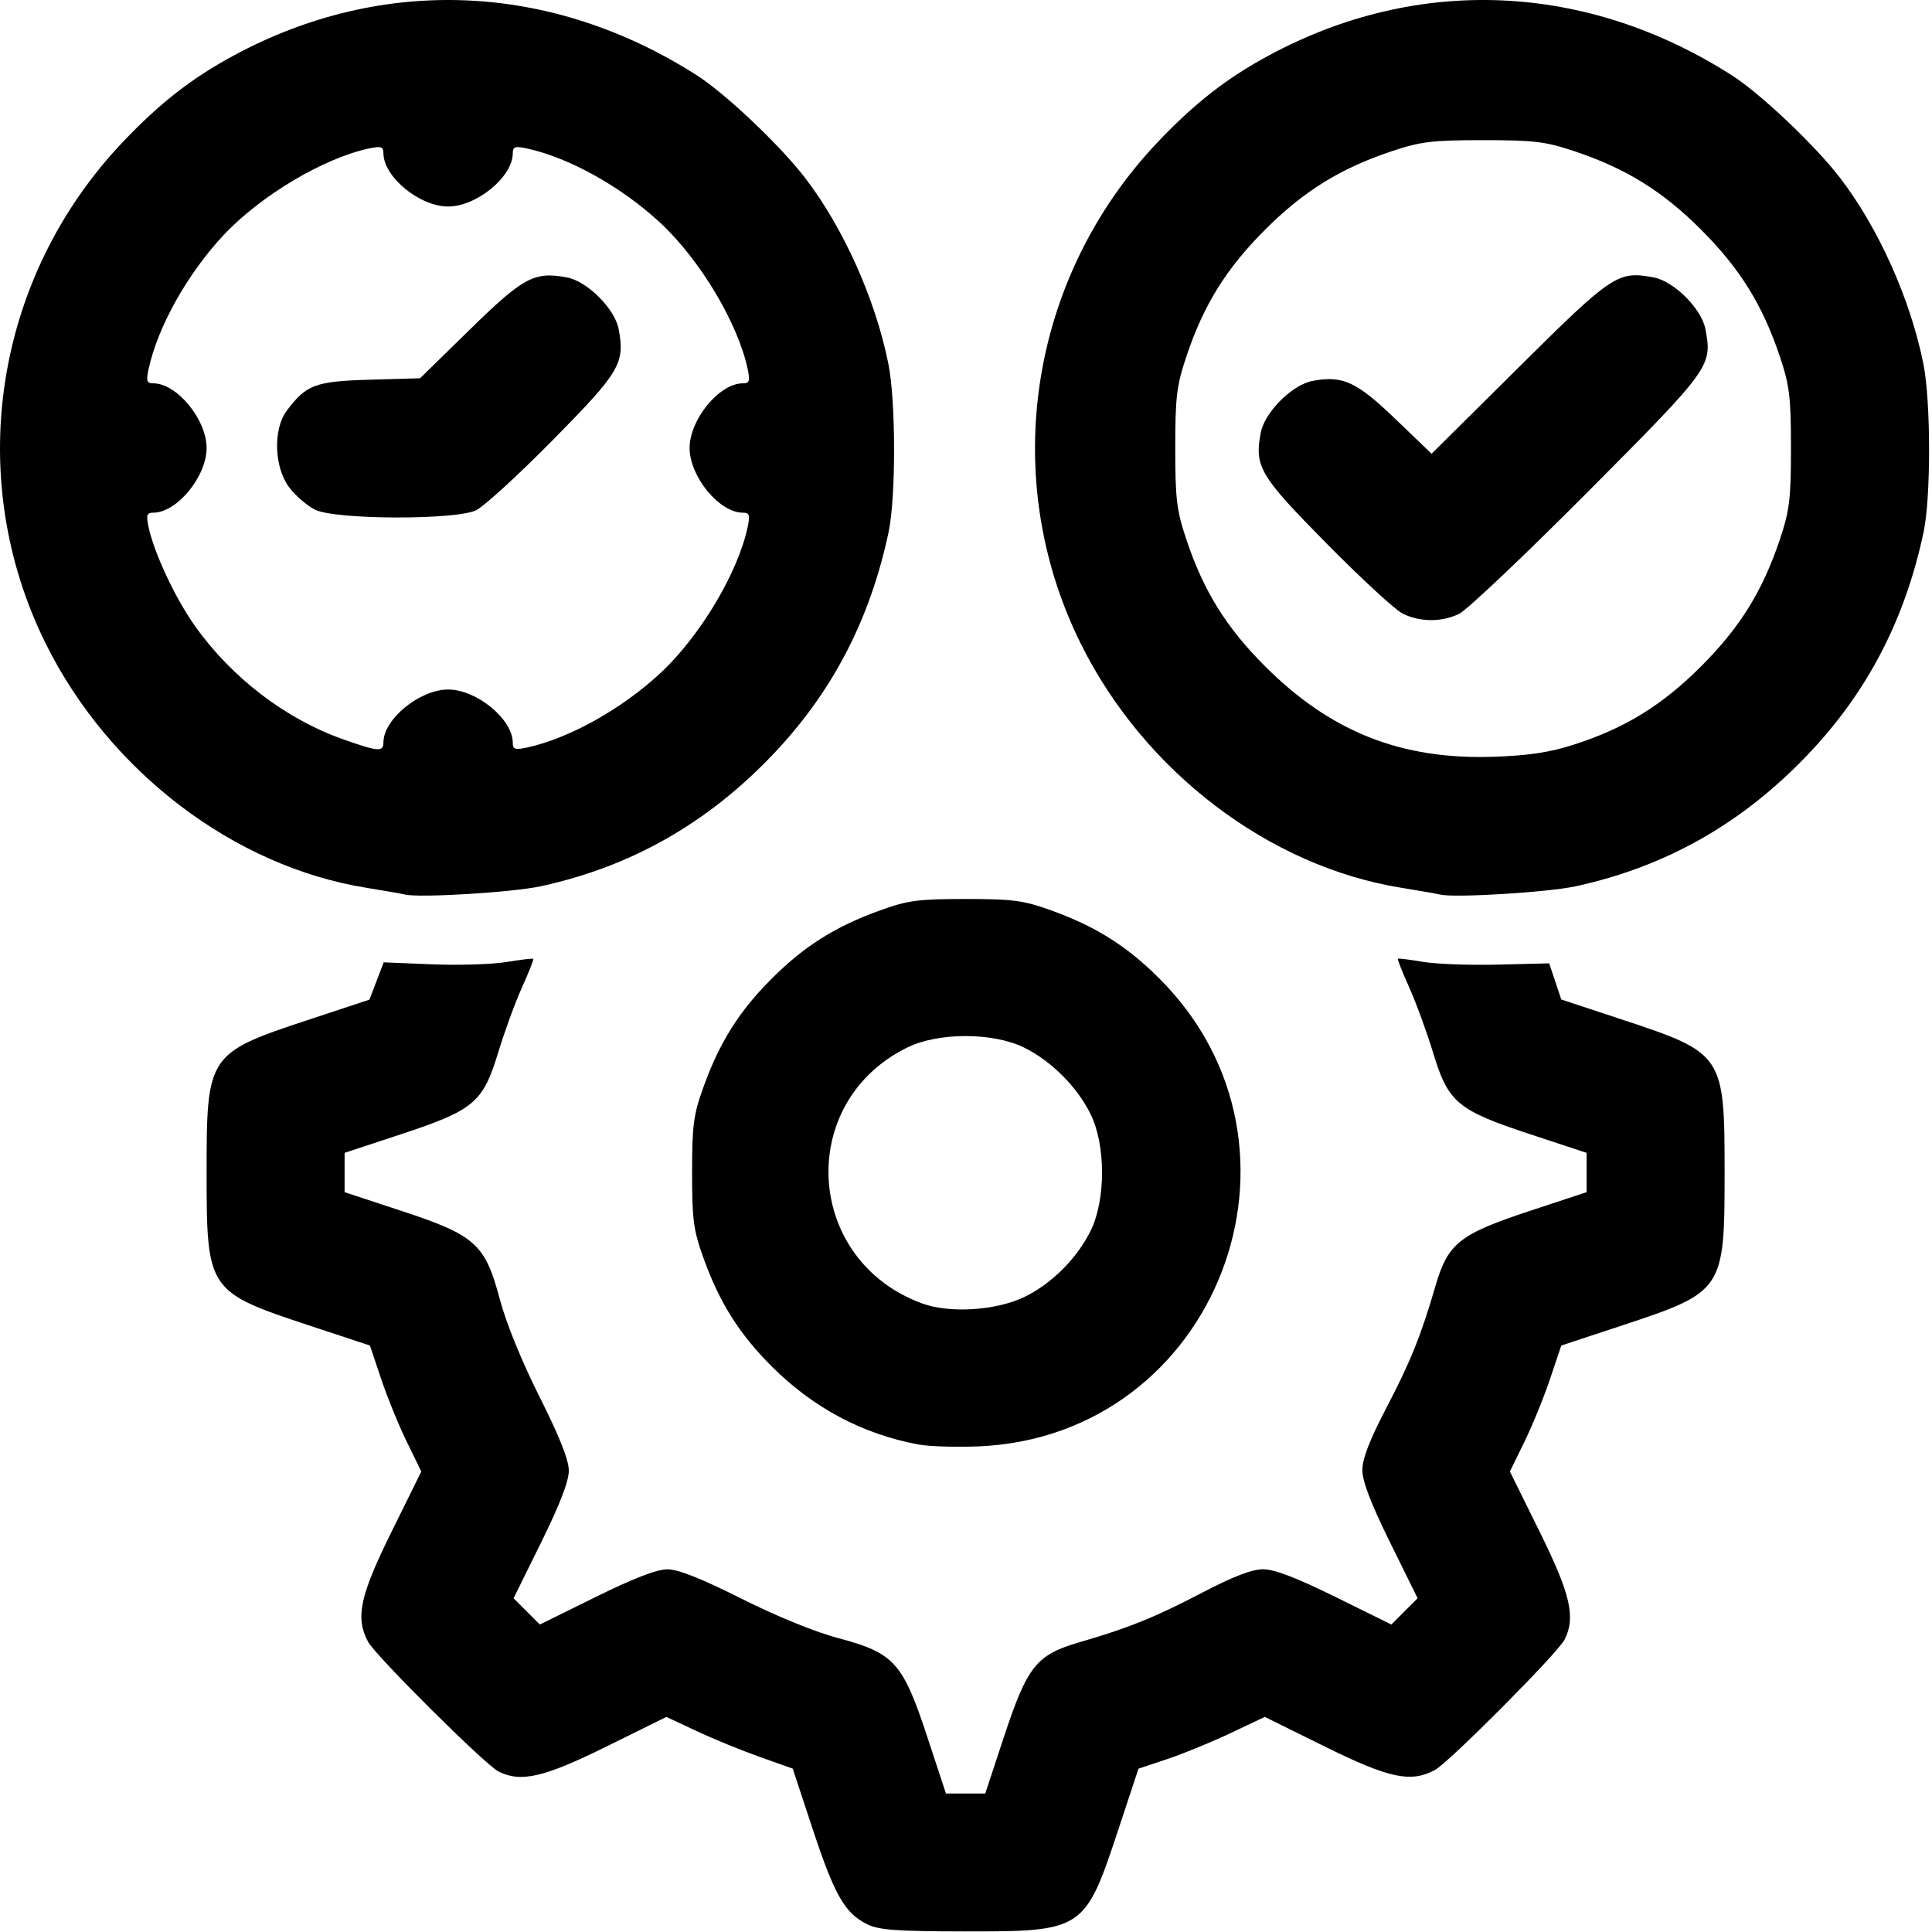
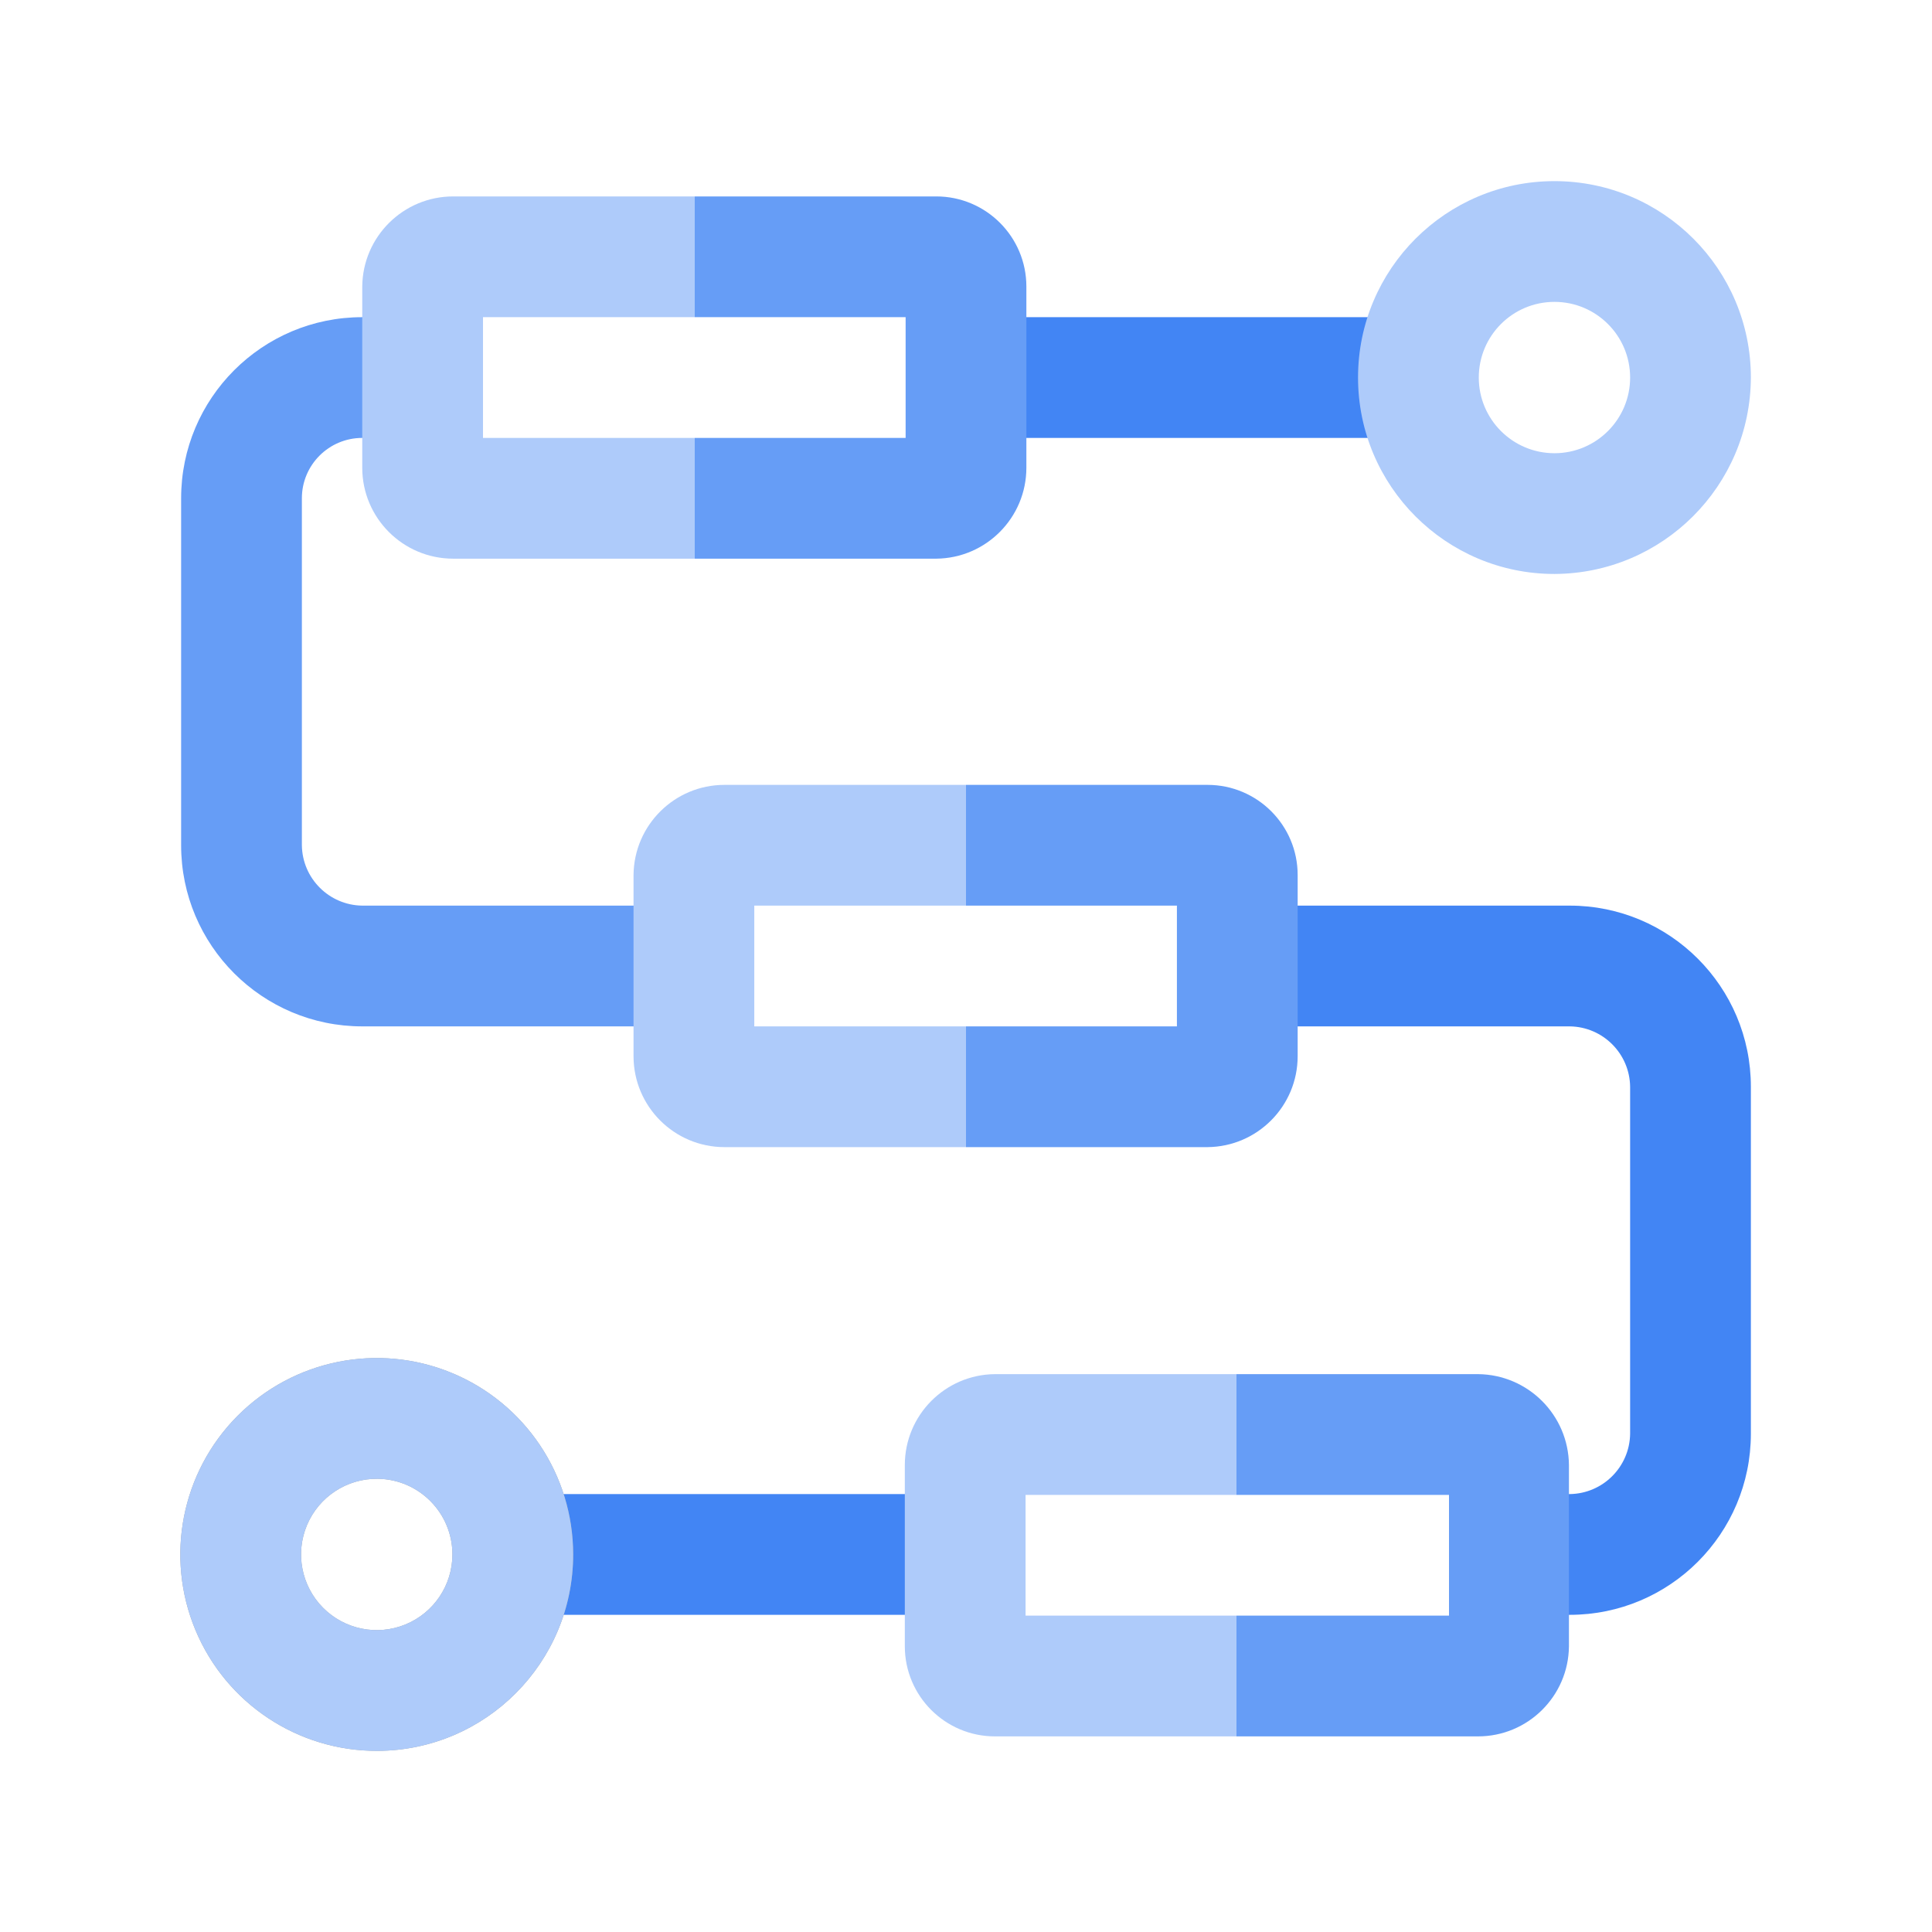
- <svg xmlns="http://www.w3.org/2000/svg" width="448" height="448" viewBox="0 0 448 448" fill="none">
-   <path d="M201.088 446.204C195.918 443.657 193.528 439.491 188.49 424.25L183.818 410.114L176.147 407.39C171.928 405.893 165.337 403.195 161.5 401.395L154.524 398.123L140.598 405.005C126.114 412.161 120.757 413.398 115.592 410.778C112.465 409.192 87.048 383.91 85.339 380.686C82.365 375.074 83.433 370.084 90.801 355.174L97.693 341.224L94.316 334.305C92.458 330.5 89.778 323.927 88.362 319.699L85.785 312.011L71.597 307.321C48.173 299.579 47.908 299.182 47.908 271.886C47.908 244.6 48.181 244.191 71.539 236.47L85.669 231.8L87.32 227.476L88.972 223.153L100.19 223.611C106.36 223.863 114.108 223.622 117.408 223.08C120.708 222.536 123.524 222.199 123.667 222.331C123.809 222.463 122.626 225.454 121.038 228.978C119.449 232.503 116.97 239.277 115.528 244.033C111.999 255.673 109.919 257.424 92.978 263.015L79.908 267.329V271.886V276.444L93.158 280.81C110.265 286.447 112.505 288.47 115.93 301.386C117.366 306.803 121.019 315.762 125.104 323.886C129.732 333.092 131.894 338.539 131.9 341.009C131.907 343.457 129.829 348.847 125.501 357.622L119.094 370.611L122.139 373.655L125.183 376.7L138.173 370.293C146.947 365.965 152.338 363.889 154.785 363.895C157.256 363.902 162.702 366.062 171.908 370.69C180.032 374.775 188.992 378.428 194.408 379.864C207.324 383.29 209.347 385.529 214.984 402.636L219.35 415.886H223.908H228.465L232.779 402.816C238.211 386.357 240.299 383.73 250.248 380.831C261.825 377.459 267.756 375.063 278.771 369.312C285.958 365.559 290.317 363.886 292.908 363.886C295.495 363.886 300.674 365.869 309.643 370.293L322.633 376.7L325.677 373.655L328.722 370.611L322.315 357.622C317.891 348.653 315.908 343.473 315.908 340.886C315.908 338.295 317.581 333.936 321.334 326.749C327.085 315.735 329.48 309.804 332.853 298.226C335.752 288.277 338.379 286.189 354.837 280.758L367.908 276.444V271.886V267.329L354.837 263.015C337.897 257.424 335.817 255.673 332.288 244.033C330.846 239.277 328.367 232.503 326.778 228.978C325.19 225.454 324.007 222.462 324.149 222.329C324.292 222.197 326.883 222.512 329.908 223.031C332.933 223.55 340.769 223.842 347.322 223.68L359.236 223.386L360.635 227.574L362.033 231.762L376.221 236.451C399.642 244.193 399.908 244.591 399.908 271.886C399.908 299.182 399.642 299.579 376.219 307.321L362.031 312.011L359.454 319.699C358.037 323.927 355.358 330.5 353.5 334.305L350.123 341.224L357.015 355.174C364.184 369.681 365.421 375.035 362.8 380.202C361.214 383.329 335.931 408.746 332.708 410.455C327.098 413.428 322.104 412.36 307.214 405.002L293.282 398.119L285.345 401.884C280.98 403.955 274.39 406.657 270.701 407.888L263.993 410.127L259.323 424.257C251.594 447.642 251.212 447.896 223.757 447.863C207.894 447.844 203.81 447.546 201.088 446.204ZM212.908 334.945C199.972 332.523 188.532 326.425 178.951 316.844C171.396 309.289 166.857 302.083 163.125 291.721C160.802 285.27 160.484 282.88 160.484 271.886C160.484 260.892 160.802 258.503 163.125 252.052C166.857 241.69 171.396 234.483 178.951 226.929C186.505 219.374 193.711 214.835 204.073 211.103C210.524 208.78 212.914 208.462 223.908 208.462C234.902 208.462 237.292 208.78 243.743 211.103C254.105 214.835 261.311 219.374 268.865 226.929C308.031 266.094 282.114 333.091 226.908 335.392C221.683 335.609 215.383 335.407 212.908 334.945ZM237.408 300.807C243.734 297.805 249.756 291.813 252.907 285.386C256.427 278.207 256.427 265.565 252.907 258.386C249.781 252.011 243.783 246.013 237.408 242.887C230.229 239.367 217.587 239.367 210.408 242.887C184.414 255.632 186.581 292.347 213.913 302.279C220.224 304.572 230.88 303.904 237.408 300.807ZM93.908 207.429C93.083 207.23 89.033 206.522 84.908 205.857C54.273 200.916 25.397 178.95 10.675 149.386C-8.49 110.899 -1.415 64.463 28.408 33.006C37.001 23.942 44.45 18.129 54.236 12.851C88.763 -5.773 127.847 -4.089 161.609 17.476C168.198 21.685 180.838 33.654 186.604 41.143C195.56 52.777 202.989 69.336 206.005 84.386C207.743 93.06 207.769 115.273 206.051 123.386C201.771 143.59 193.086 160.34 179.408 174.767C164.17 190.84 146.442 200.932 125.408 205.509C118.887 206.928 97.282 208.245 93.908 207.429ZM88.912 172.136C88.923 166.764 97.343 159.886 103.908 159.886C110.522 159.886 118.893 166.769 118.904 172.216C118.907 173.755 119.423 173.935 122.158 173.351C131.923 171.264 144.265 164.371 153.218 156.003C162.425 147.398 171.163 132.724 173.385 122.136C173.958 119.406 173.774 118.886 172.237 118.883C166.791 118.871 159.908 110.5 159.908 103.886C159.908 97.272 166.791 88.901 172.237 88.89C173.774 88.887 173.958 88.366 173.385 85.636C171.163 75.048 162.425 60.374 153.218 51.77C144.265 43.401 131.923 36.508 122.158 34.422C119.423 33.837 118.907 34.017 118.904 35.557C118.893 41.004 110.522 47.886 103.908 47.886C97.294 47.886 88.923 41.004 88.912 35.557C88.909 34.02 88.388 33.836 85.658 34.409C75.07 36.631 60.396 45.369 51.791 54.576C43.423 63.529 36.53 75.871 34.444 85.636C33.859 88.371 34.039 88.887 35.578 88.89C41.025 88.901 47.908 97.272 47.908 103.886C47.908 110.5 41.025 118.871 35.578 118.883C34.042 118.885 33.858 119.406 34.431 122.136C35.706 128.214 40.674 138.804 45.271 145.247C53.823 157.231 66.276 166.74 79.559 171.427C87.779 174.328 88.907 174.413 88.912 172.136ZM73.088 118.204C71.261 117.305 68.561 114.987 67.088 113.055C63.579 108.455 63.27 99.557 66.47 95.271C71.007 89.195 73.088 88.414 85.728 88.048L97.408 87.71L108.997 76.374C121.372 64.268 123.902 62.912 131.464 64.331C136.188 65.217 142.577 71.606 143.463 76.331C144.949 84.249 143.758 86.255 128.199 102.031C120.2 110.142 112.182 117.478 110.381 118.332C105.564 120.618 77.792 120.523 73.088 118.204ZM333.908 207.429C333.083 207.23 329.033 206.522 324.908 205.857C294.273 200.916 265.397 178.95 250.675 149.386C231.51 110.899 238.585 64.463 268.408 33.006C277.001 23.942 284.45 18.129 294.236 12.851C328.762 -5.773 367.847 -4.089 401.609 17.476C408.198 21.685 420.838 33.654 426.604 41.143C435.559 52.777 442.989 69.336 446.005 84.386C447.743 93.06 447.769 115.273 446.051 123.386C441.771 143.59 433.086 160.34 419.408 174.767C404.17 190.84 386.442 200.932 365.408 205.509C358.887 206.928 337.282 208.245 333.908 207.429ZM365.075 172.626C376.877 168.817 385.43 163.54 394.496 154.474C403.494 145.476 408.739 137.014 412.733 125.053C414.975 118.34 415.293 115.707 415.293 103.886C415.293 92.065 414.975 89.433 412.733 82.72C408.739 70.759 403.494 62.296 394.496 53.298C385.498 44.301 377.035 39.055 365.075 35.061C358.361 32.819 355.729 32.501 343.908 32.501C332.087 32.501 329.454 32.819 322.741 35.061C310.781 39.055 302.318 44.301 293.32 53.298C284.322 62.296 279.076 70.759 275.083 82.72C272.841 89.433 272.523 92.065 272.523 103.886C272.523 115.707 272.841 118.34 275.083 125.053C279.076 137.014 284.322 145.476 293.32 154.474C308.576 169.731 324.972 176.218 346.408 175.479C354.583 175.198 359.377 174.465 365.075 172.626ZM325.266 142.291C323.538 141.438 315.587 134.113 307.598 126.012C292.06 110.256 290.867 108.247 292.352 100.33C293.239 95.606 299.628 89.217 304.352 88.331C311.353 87.017 314.52 88.468 323.526 97.115L331.968 105.22L352.198 85.143C373.905 63.6 375.151 62.771 383.464 64.331C388.188 65.217 394.577 71.606 395.463 76.331C397.074 84.913 396.751 85.359 368.14 114.108C353.514 128.805 340.098 141.517 338.326 142.358C334.237 144.299 329.285 144.273 325.266 142.291Z" fill="black" />
+ <svg xmlns="http://www.w3.org/2000/svg" width="800px" height="800px" viewBox="0 0 24 24">
+   <path fill="#4285f4" d="M19.5,20.06h-.7v-1.5h.7a.76.76,0,0,0,.75-.75V13.5a.76.76,0,0,0-.75-.75H15.89v-1.5H19.5a2.25,2.25,0,0,1,2.25,2.25v4.31A2.25,2.25,0,0,1,19.5,20.06Z" />
+   <path fill="#4285f4" d="M11.55,20.06H6.65v-1.5h4.9Z" />
+   <path fill="#669df6" fill-rule="evenodd" d="M8.12,12.75H4.5A2.25,2.25,0,0,1,2.25,10.5V6.19A2.25,2.25,0,0,1,4.5,3.94h1v1.5h-1a.75.75,0,0,0-.75.75V10.5a.76.76,0,0,0,.75.75H8.12Z" />
+   <path fill="#4285f4" d="M17.3,5.44H11.82V3.94H17.3Z" />
+   <path fill="#aecbfa" d="M8.63,3.94V2.44h-3A1.13,1.13,0,0,0,4.5,3.56V5.81A1.13,1.13,0,0,0,5.63,6.94h3V5.44H6V3.94Z" />
+   <path fill="#669df6" fill-rule="evenodd" d="M12.75,3.56V5.81a1.13,1.13,0,0,1-1.12,1.13h-3V5.44h2.62V3.94H8.63V2.44h3A1.12,1.12,0,0,1,12.75,3.56Z" />
+   <path fill="#aecbfa" d="M19.31,7.13a2.44,2.44,0,1,1,2.44-2.44A2.45,2.45,0,0,1,19.31,7.13Zm0-3.38a.94.94,0,1,0,.94.94A.94.94,0,0,0,19.31,3.75Z" />
+   <path fill="#9aa0a6" d="M4.69,21.75a2.44,2.44,0,1,1,2.43-2.44A2.44,2.44,0,0,1,4.69,21.75Zm0-3.38a.94.94,0,1,0,.93.94A.94.94,0,0,0,4.69,18.37Z" />
+   <path fill="#aecbfa" d="M4.69,21.75a2.44,2.44,0,1,1,2.43-2.44A2.44,2.44,0,0,1,4.69,21.75Zm0-3.38a.94.94,0,1,0,.93.94A.94.94,0,0,0,4.69,18.37Z" />
+   <path fill="#aecbfa" d="M15.36,18.57v-1.5h-3a1.13,1.13,0,0,0-1.12,1.13v2.25a1.12,1.12,0,0,0,1.12,1.12h3v-1.5H12.74v-1.5Z" />
+   <path fill="#669df6" fill-rule="evenodd" d="M19.49,18.2v2.25a1.13,1.13,0,0,1-1.13,1.12h-3v-1.5H18v-1.5H15.36v-1.5h3A1.14,1.14,0,0,1,19.49,18.2Z" />
+   <path fill="#aecbfa" d="M12,11.25V9.75H9a1.13,1.13,0,0,0-1.13,1.12v2.25A1.13,1.13,0,0,0,9,14.25h3v-1.5H9.37v-1.5Z" />
+   <path fill="#669df6" fill-rule="evenodd" d="M16.12,10.87v2.25A1.13,1.13,0,0,1,15,14.25H12v-1.5h2.62v-1.5H12V9.75h3A1.12,1.12,0,0,1,16.12,10.87Z" />
</svg>
